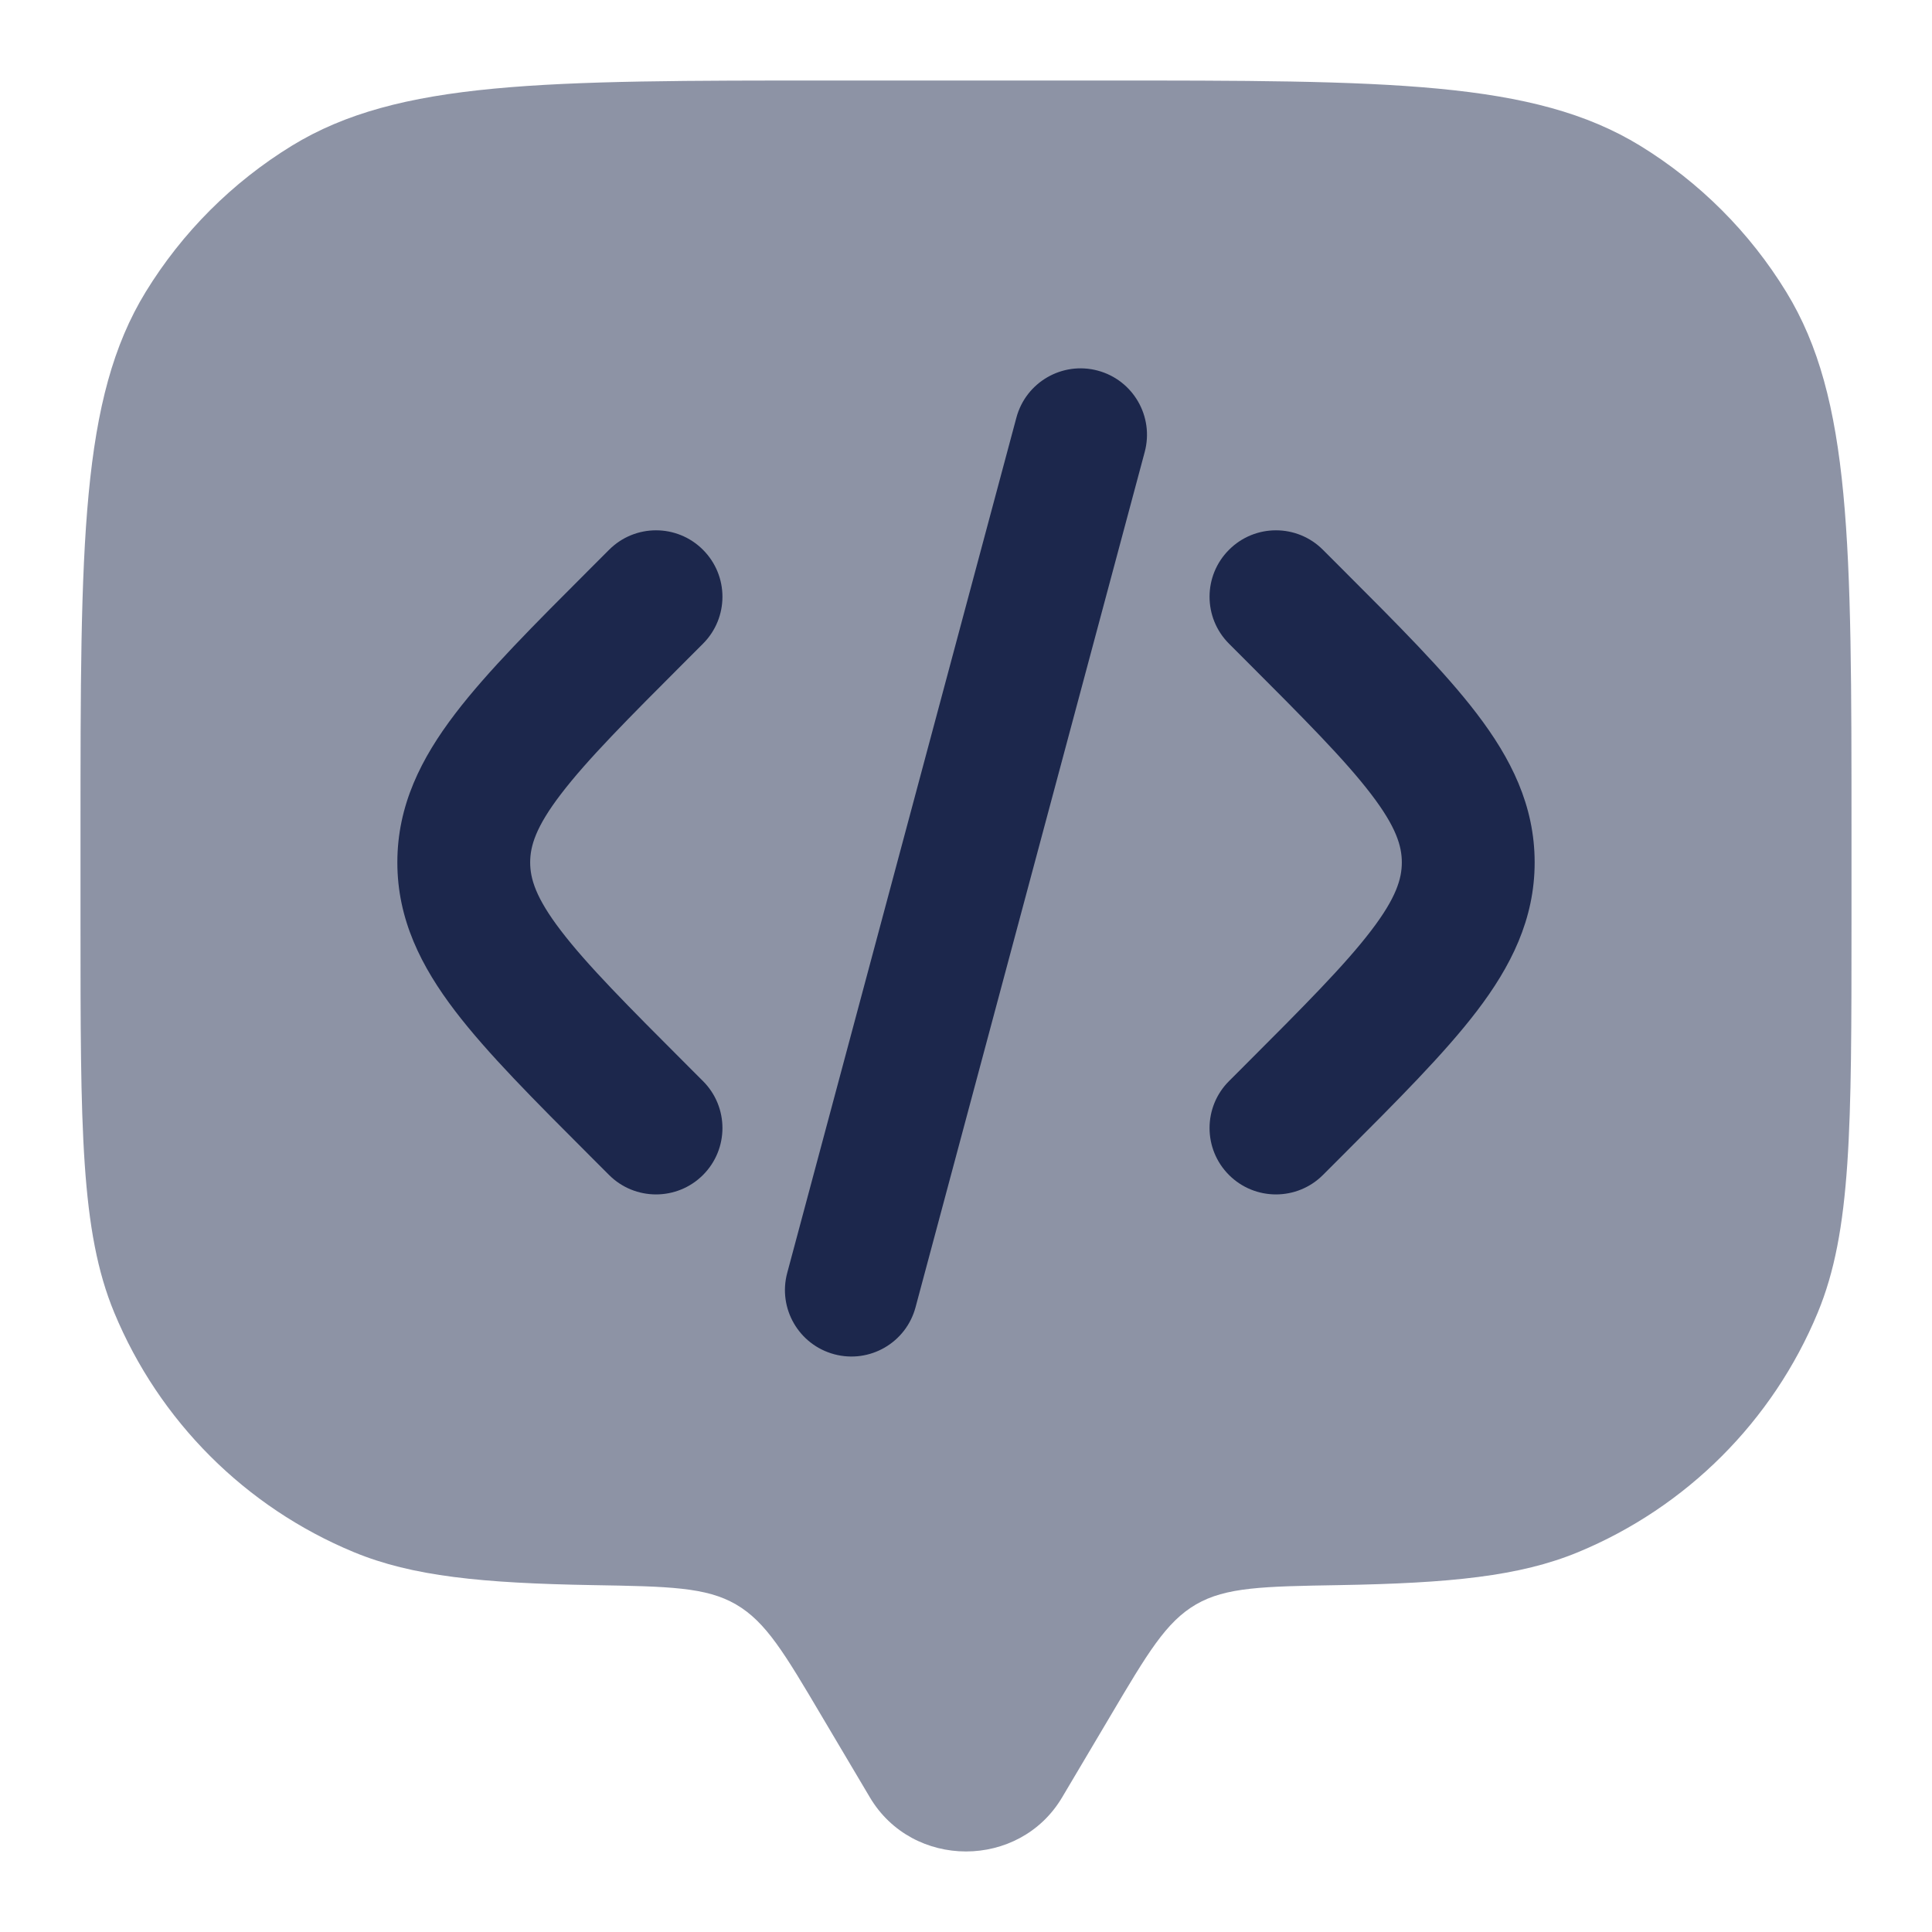
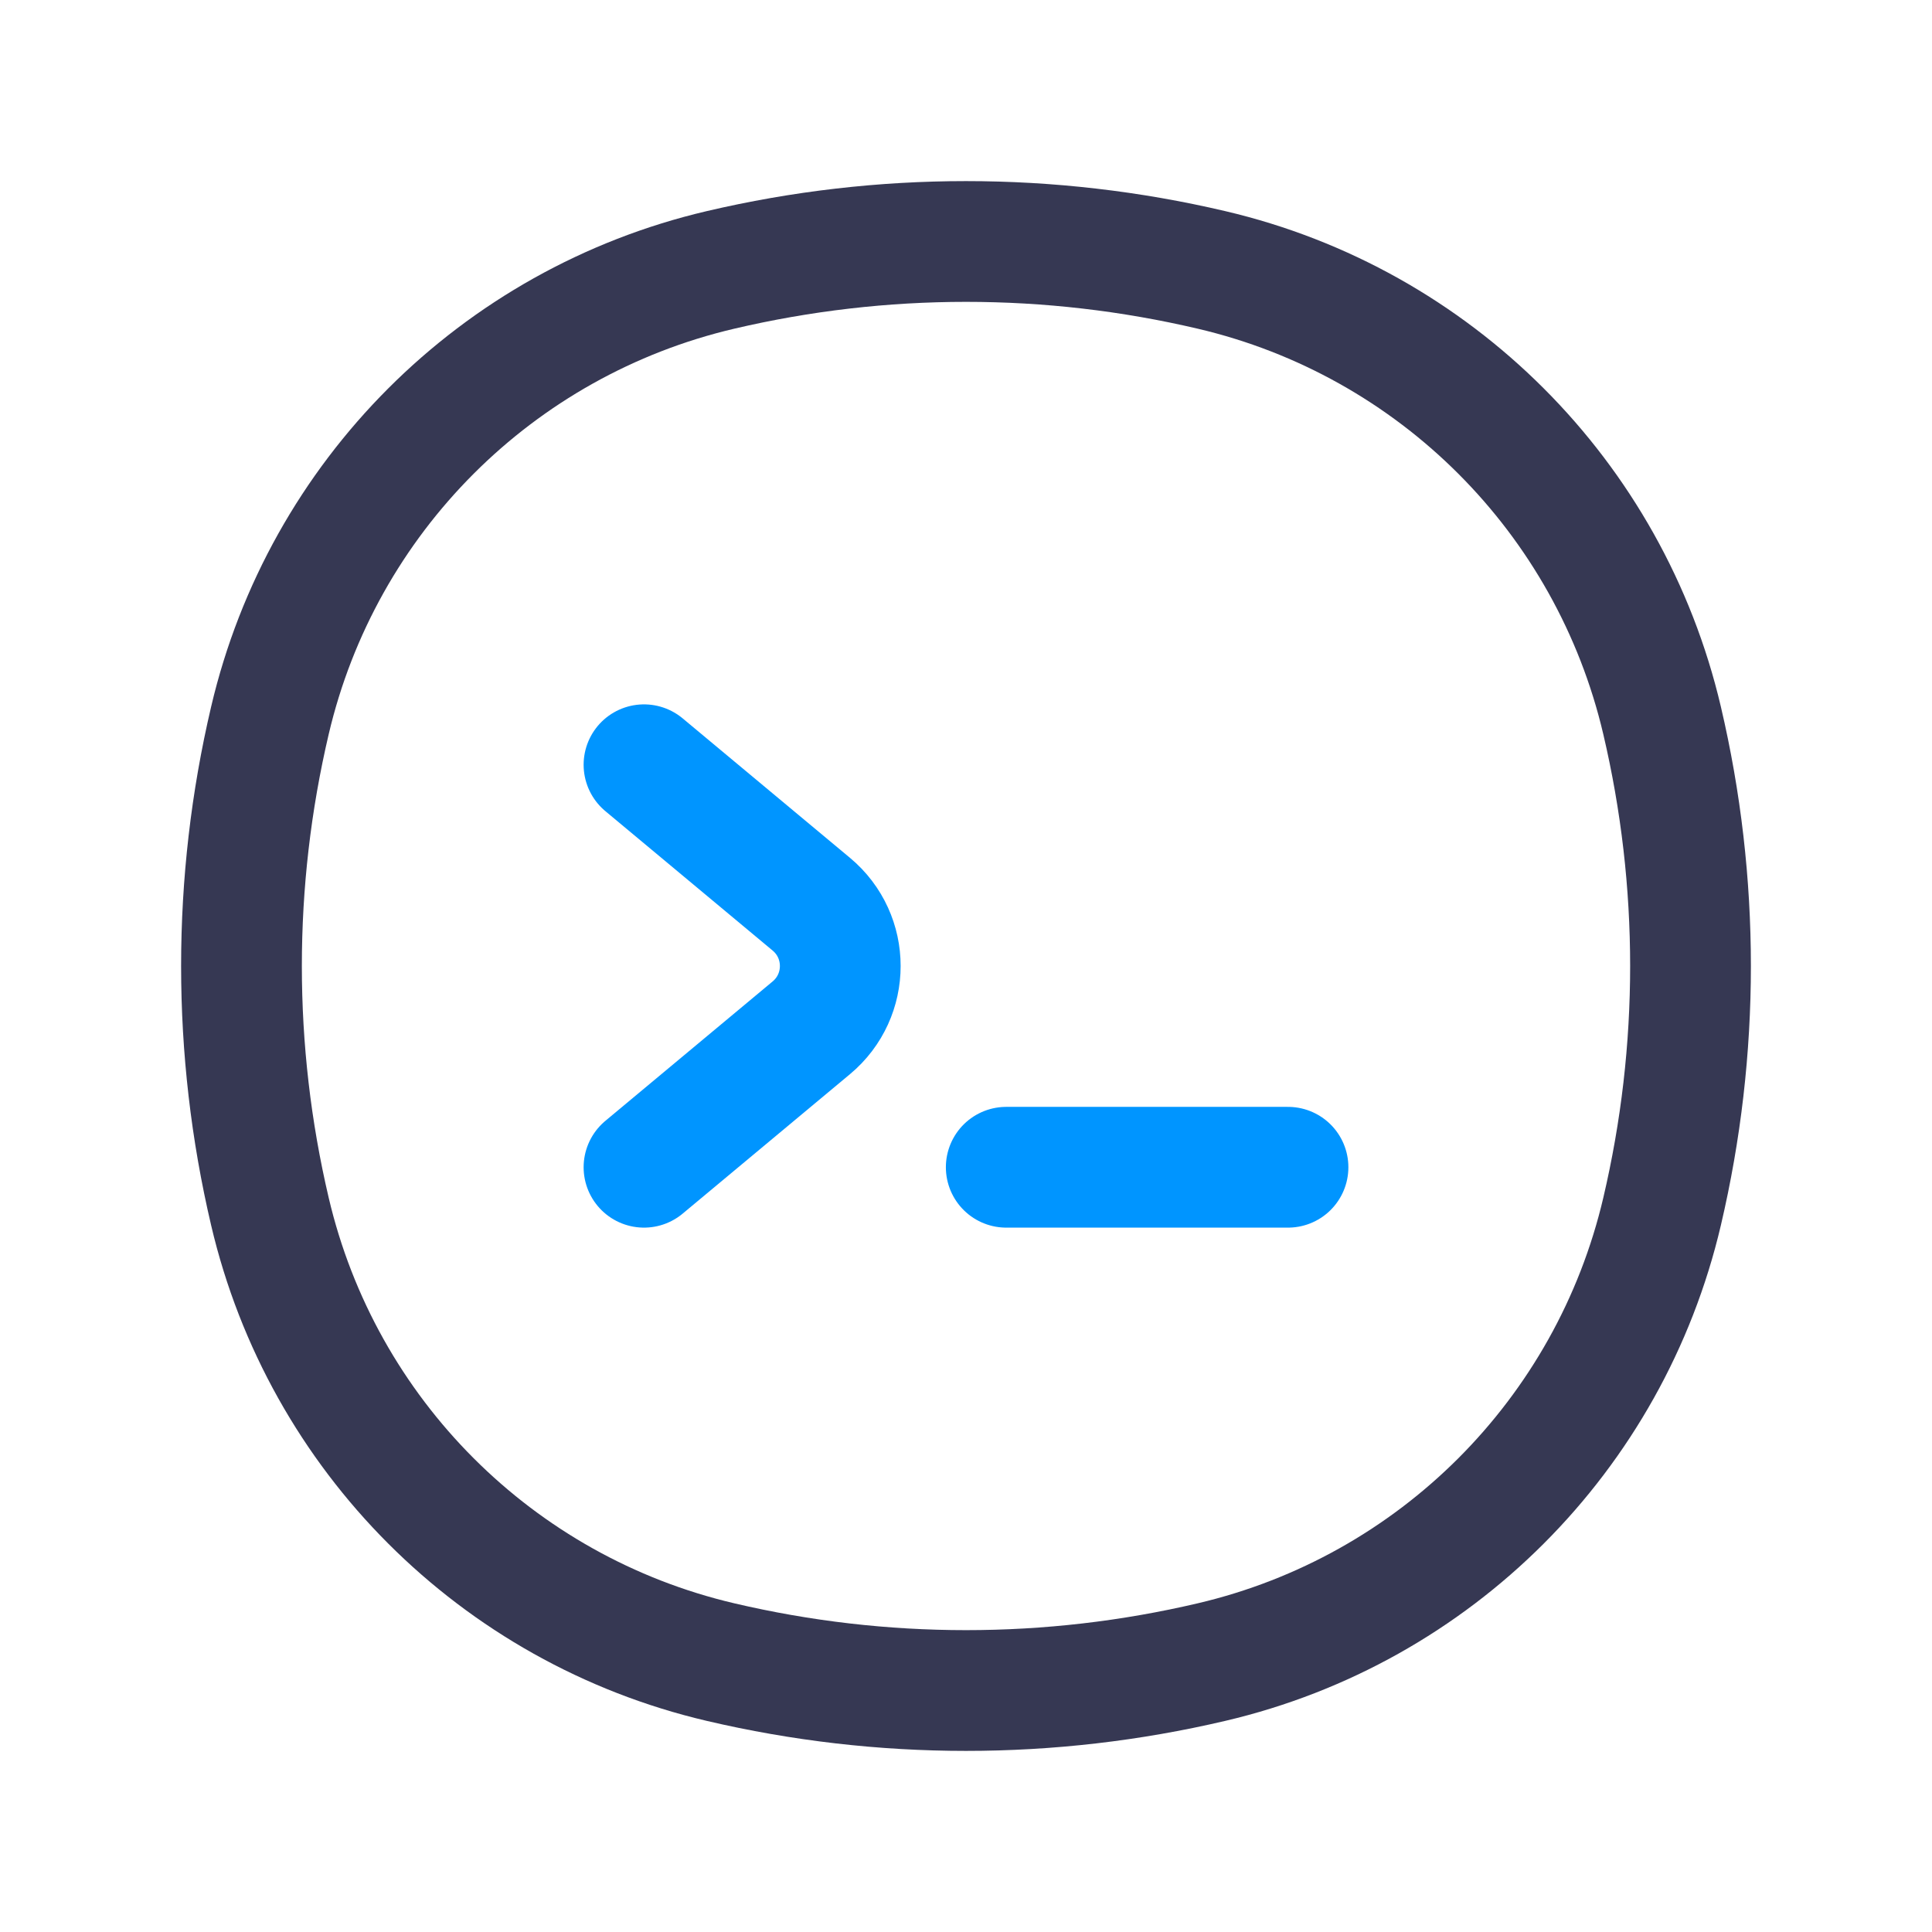
<svg xmlns="http://www.w3.org/2000/svg" width="800px" height="800px" viewBox="0 0 24 24" fill="none">
-   <path opacity="0.5" d="M13.792 21.319L13.195 22.326C12.664 23.224 11.336 23.224 10.805 22.326L10.208 21.319C9.746 20.538 9.515 20.147 9.143 19.931C8.772 19.715 8.304 19.707 7.369 19.691C5.988 19.667 5.122 19.582 4.395 19.281C3.048 18.723 1.977 17.652 1.419 16.305C1 15.294 1 14.013 1 11.45V10.35C1 6.749 1 4.949 1.81 3.626C2.264 2.886 2.886 2.264 3.626 1.81C4.949 1 6.749 1 10.35 1H13.65C17.251 1 19.051 1 20.374 1.81C21.114 2.264 21.736 2.886 22.189 3.626C23 4.949 23 6.749 23 10.35V11.45C23 14.013 23 15.294 22.581 16.305C22.023 17.652 20.952 18.723 19.605 19.281C18.878 19.582 18.012 19.667 16.631 19.691C15.696 19.707 15.228 19.715 14.857 19.931C14.485 20.147 14.254 20.538 13.792 21.319Z" fill="#1C274C" />
-   <path fill-rule="evenodd" clip-rule="evenodd" d="M15.267 6.83C15.589 6.507 16.112 6.507 16.434 6.83L16.622 7.018C16.636 7.032 16.649 7.045 16.663 7.059C17.362 7.758 17.945 8.34 18.345 8.865C18.768 9.419 19.064 10.004 19.064 10.713C19.064 11.421 18.768 12.007 18.345 12.561C17.945 13.085 17.362 13.668 16.663 14.367L16.434 14.596C16.112 14.918 15.589 14.918 15.267 14.596C14.945 14.274 14.945 13.752 15.267 13.43L15.456 13.241C16.206 12.491 16.708 11.986 17.033 11.56C17.344 11.153 17.414 10.916 17.414 10.713C17.414 10.51 17.344 10.273 17.033 9.866C16.708 9.44 16.206 8.935 15.456 8.185L15.267 7.996C14.945 7.674 14.945 7.152 15.267 6.83Z" fill="#1C274C" />
-   <path fill-rule="evenodd" clip-rule="evenodd" d="M13.637 4.604C14.077 4.722 14.338 5.174 14.22 5.615L11.373 16.24C11.255 16.68 10.803 16.941 10.363 16.823C9.923 16.705 9.661 16.253 9.779 15.813L12.626 5.188C12.744 4.747 13.197 4.486 13.637 4.604Z" fill="#1C274C" />
-   <path fill-rule="evenodd" clip-rule="evenodd" d="M8.733 6.83C8.411 6.507 7.888 6.507 7.566 6.83L7.378 7.018C7.364 7.032 7.351 7.045 7.337 7.059C6.638 7.758 6.055 8.34 5.655 8.865C5.232 9.419 4.936 10.004 4.936 10.713C4.936 11.421 5.232 12.007 5.655 12.561C6.055 13.085 6.638 13.668 7.337 14.367L7.566 14.596C7.888 14.918 8.411 14.918 8.733 14.596C9.055 14.274 9.055 13.752 8.733 13.43L8.544 13.241C7.794 12.491 7.292 11.986 6.967 11.56C6.656 11.153 6.586 10.916 6.586 10.713C6.586 10.51 6.656 10.273 6.967 9.866C7.292 9.44 7.794 8.935 8.544 8.185L8.733 7.996C9.055 7.674 9.055 7.152 8.733 6.83Z" fill="#1C274C" />
+   <path d="M3.353 8.95C4.004 6.173 6.173 4.004 8.95 3.353C10.956 2.882 13.044 2.882 15.05 3.353C17.827 4.004 19.996 6.173 20.647 8.95C21.118 10.956 21.118 13.044 20.647 15.05C19.996 17.827 17.827 19.996 15.05 20.647C13.044 21.118 10.956 21.118 8.95 20.647C6.173 19.996 4.004 17.827 3.353 15.05C2.882 13.044 2.882 10.956 3.353 8.95Z" stroke="#363853" stroke-width="1.5" />
+   <path d="M8 9.5L10.078 11.232C10.558 11.632 10.558 12.368 10.078 12.768L8 14.5" stroke="#0095FF" stroke-width="1.5" stroke-linecap="round" stroke-linejoin="round" />
+   <path d="M12.5 14.5H16" stroke="#0095FF" stroke-width="1.5" stroke-linecap="round" />
</svg>
